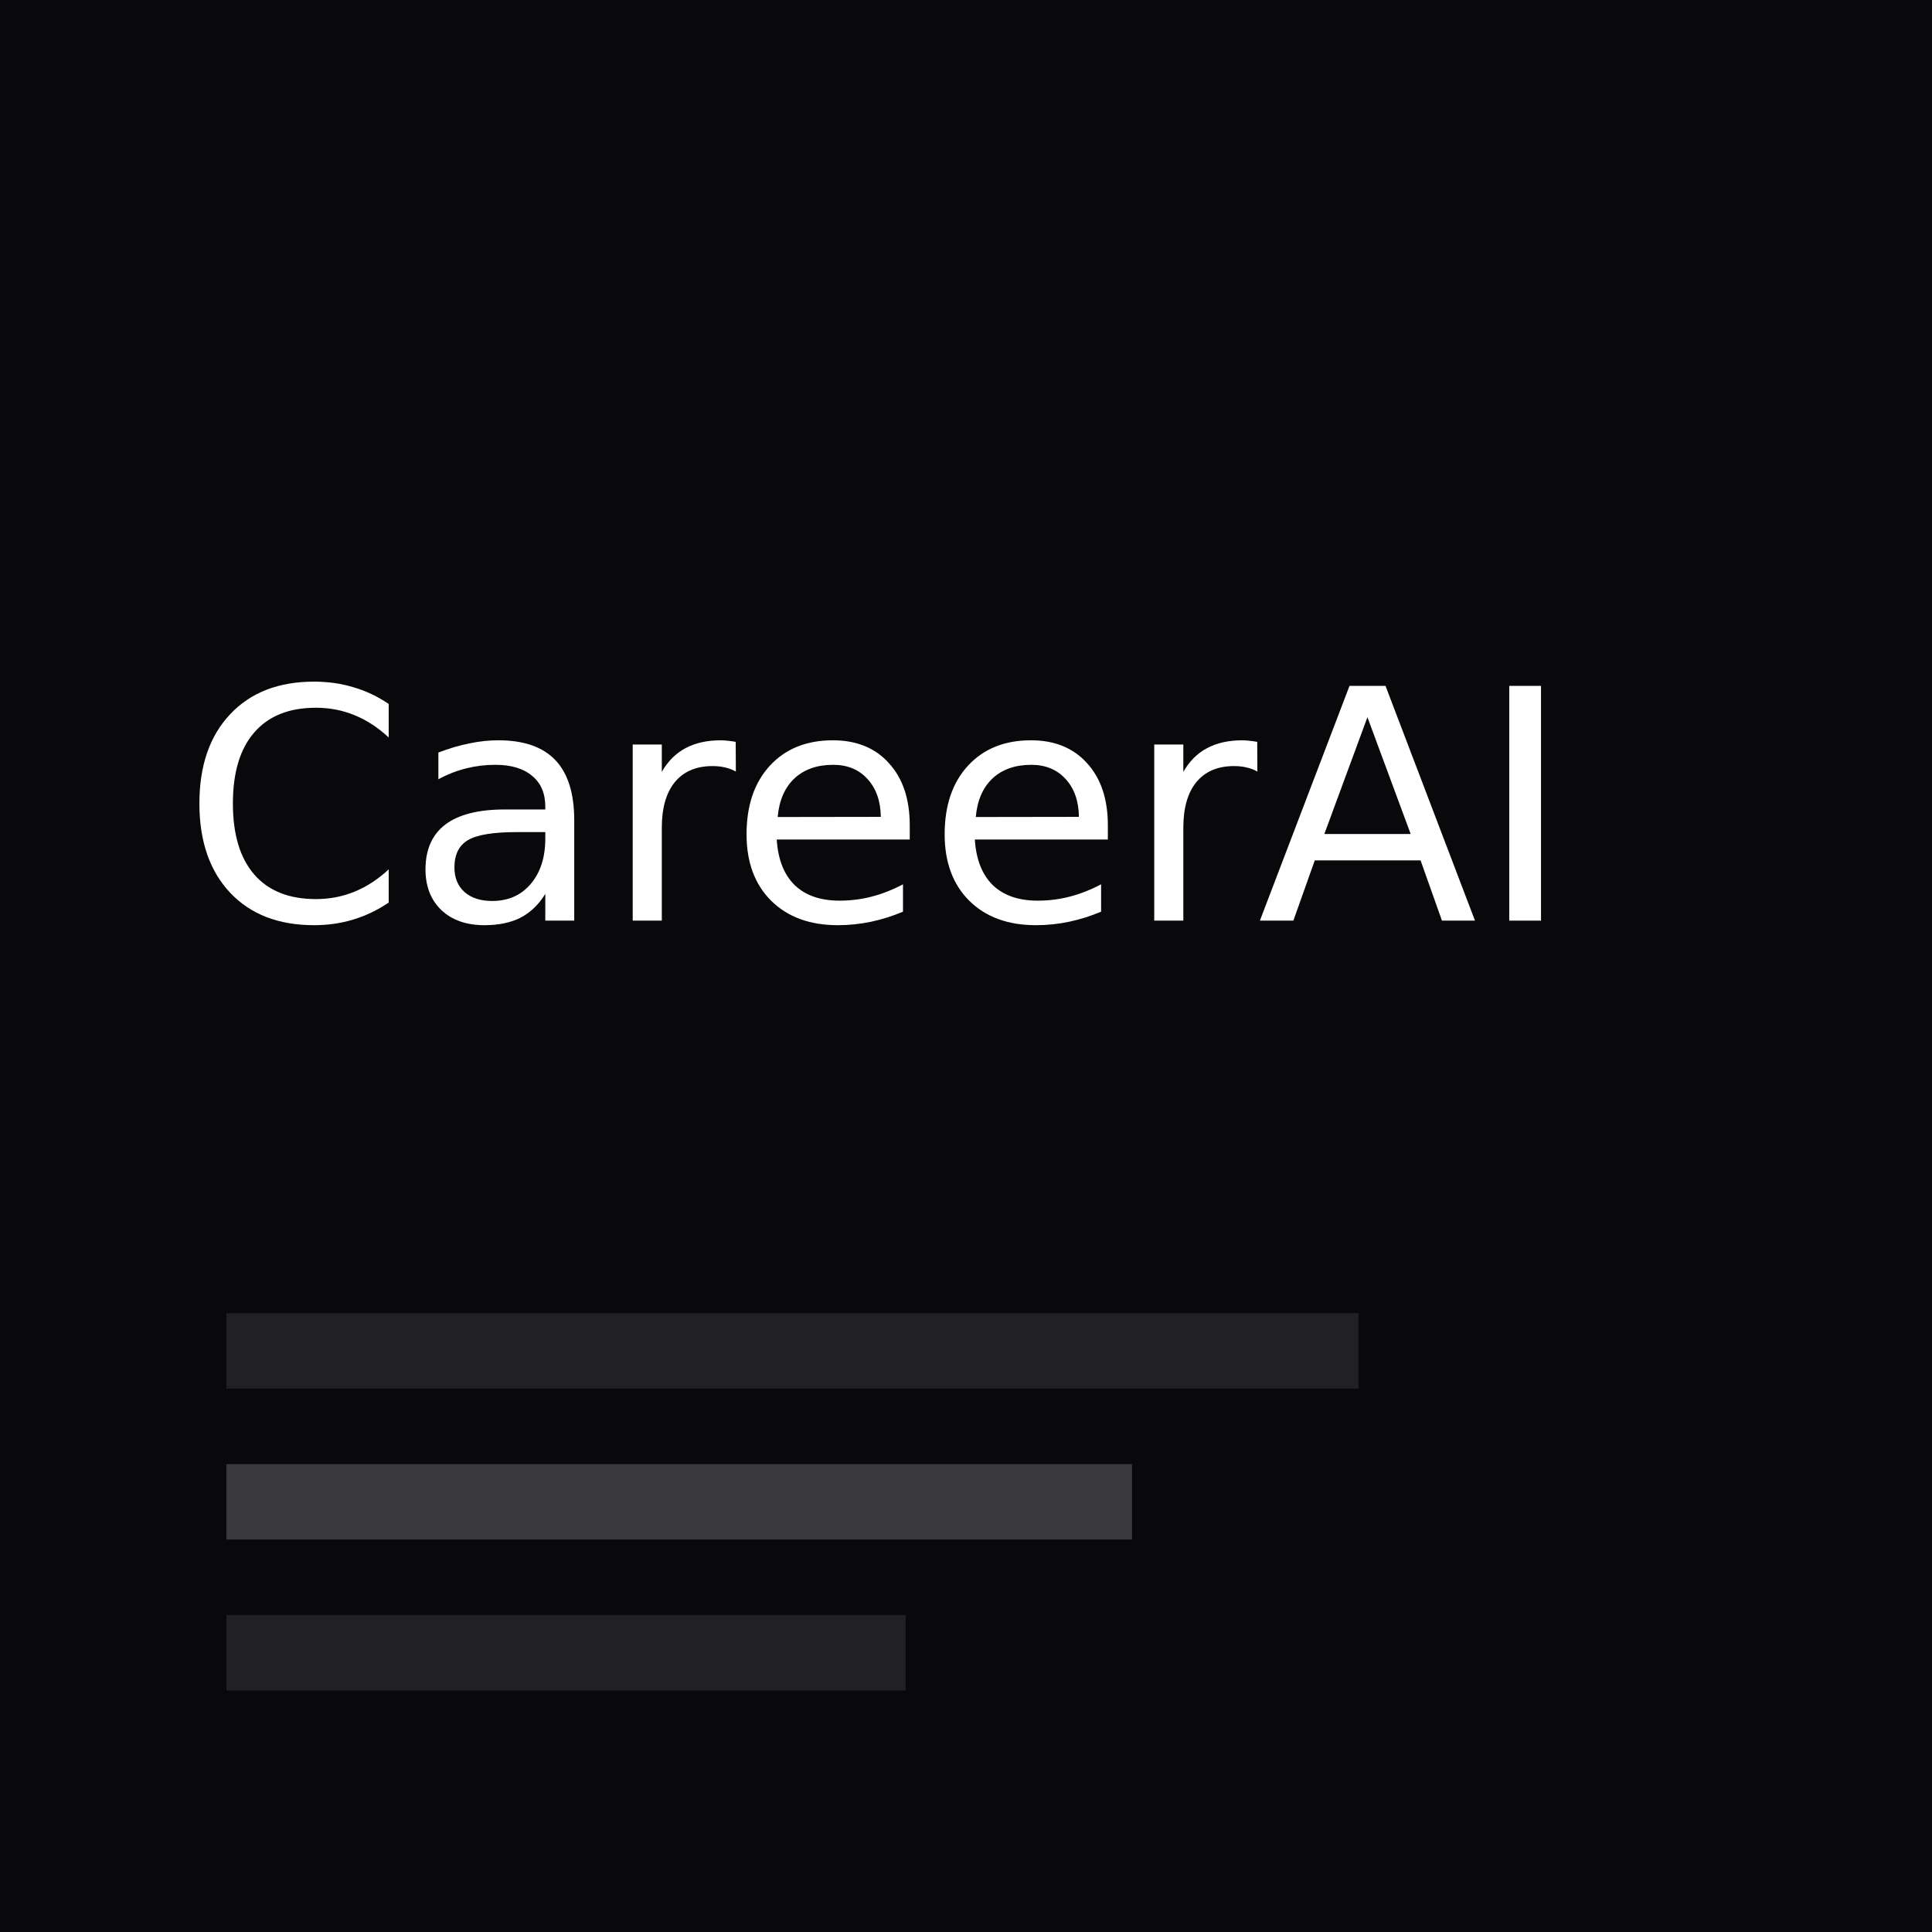
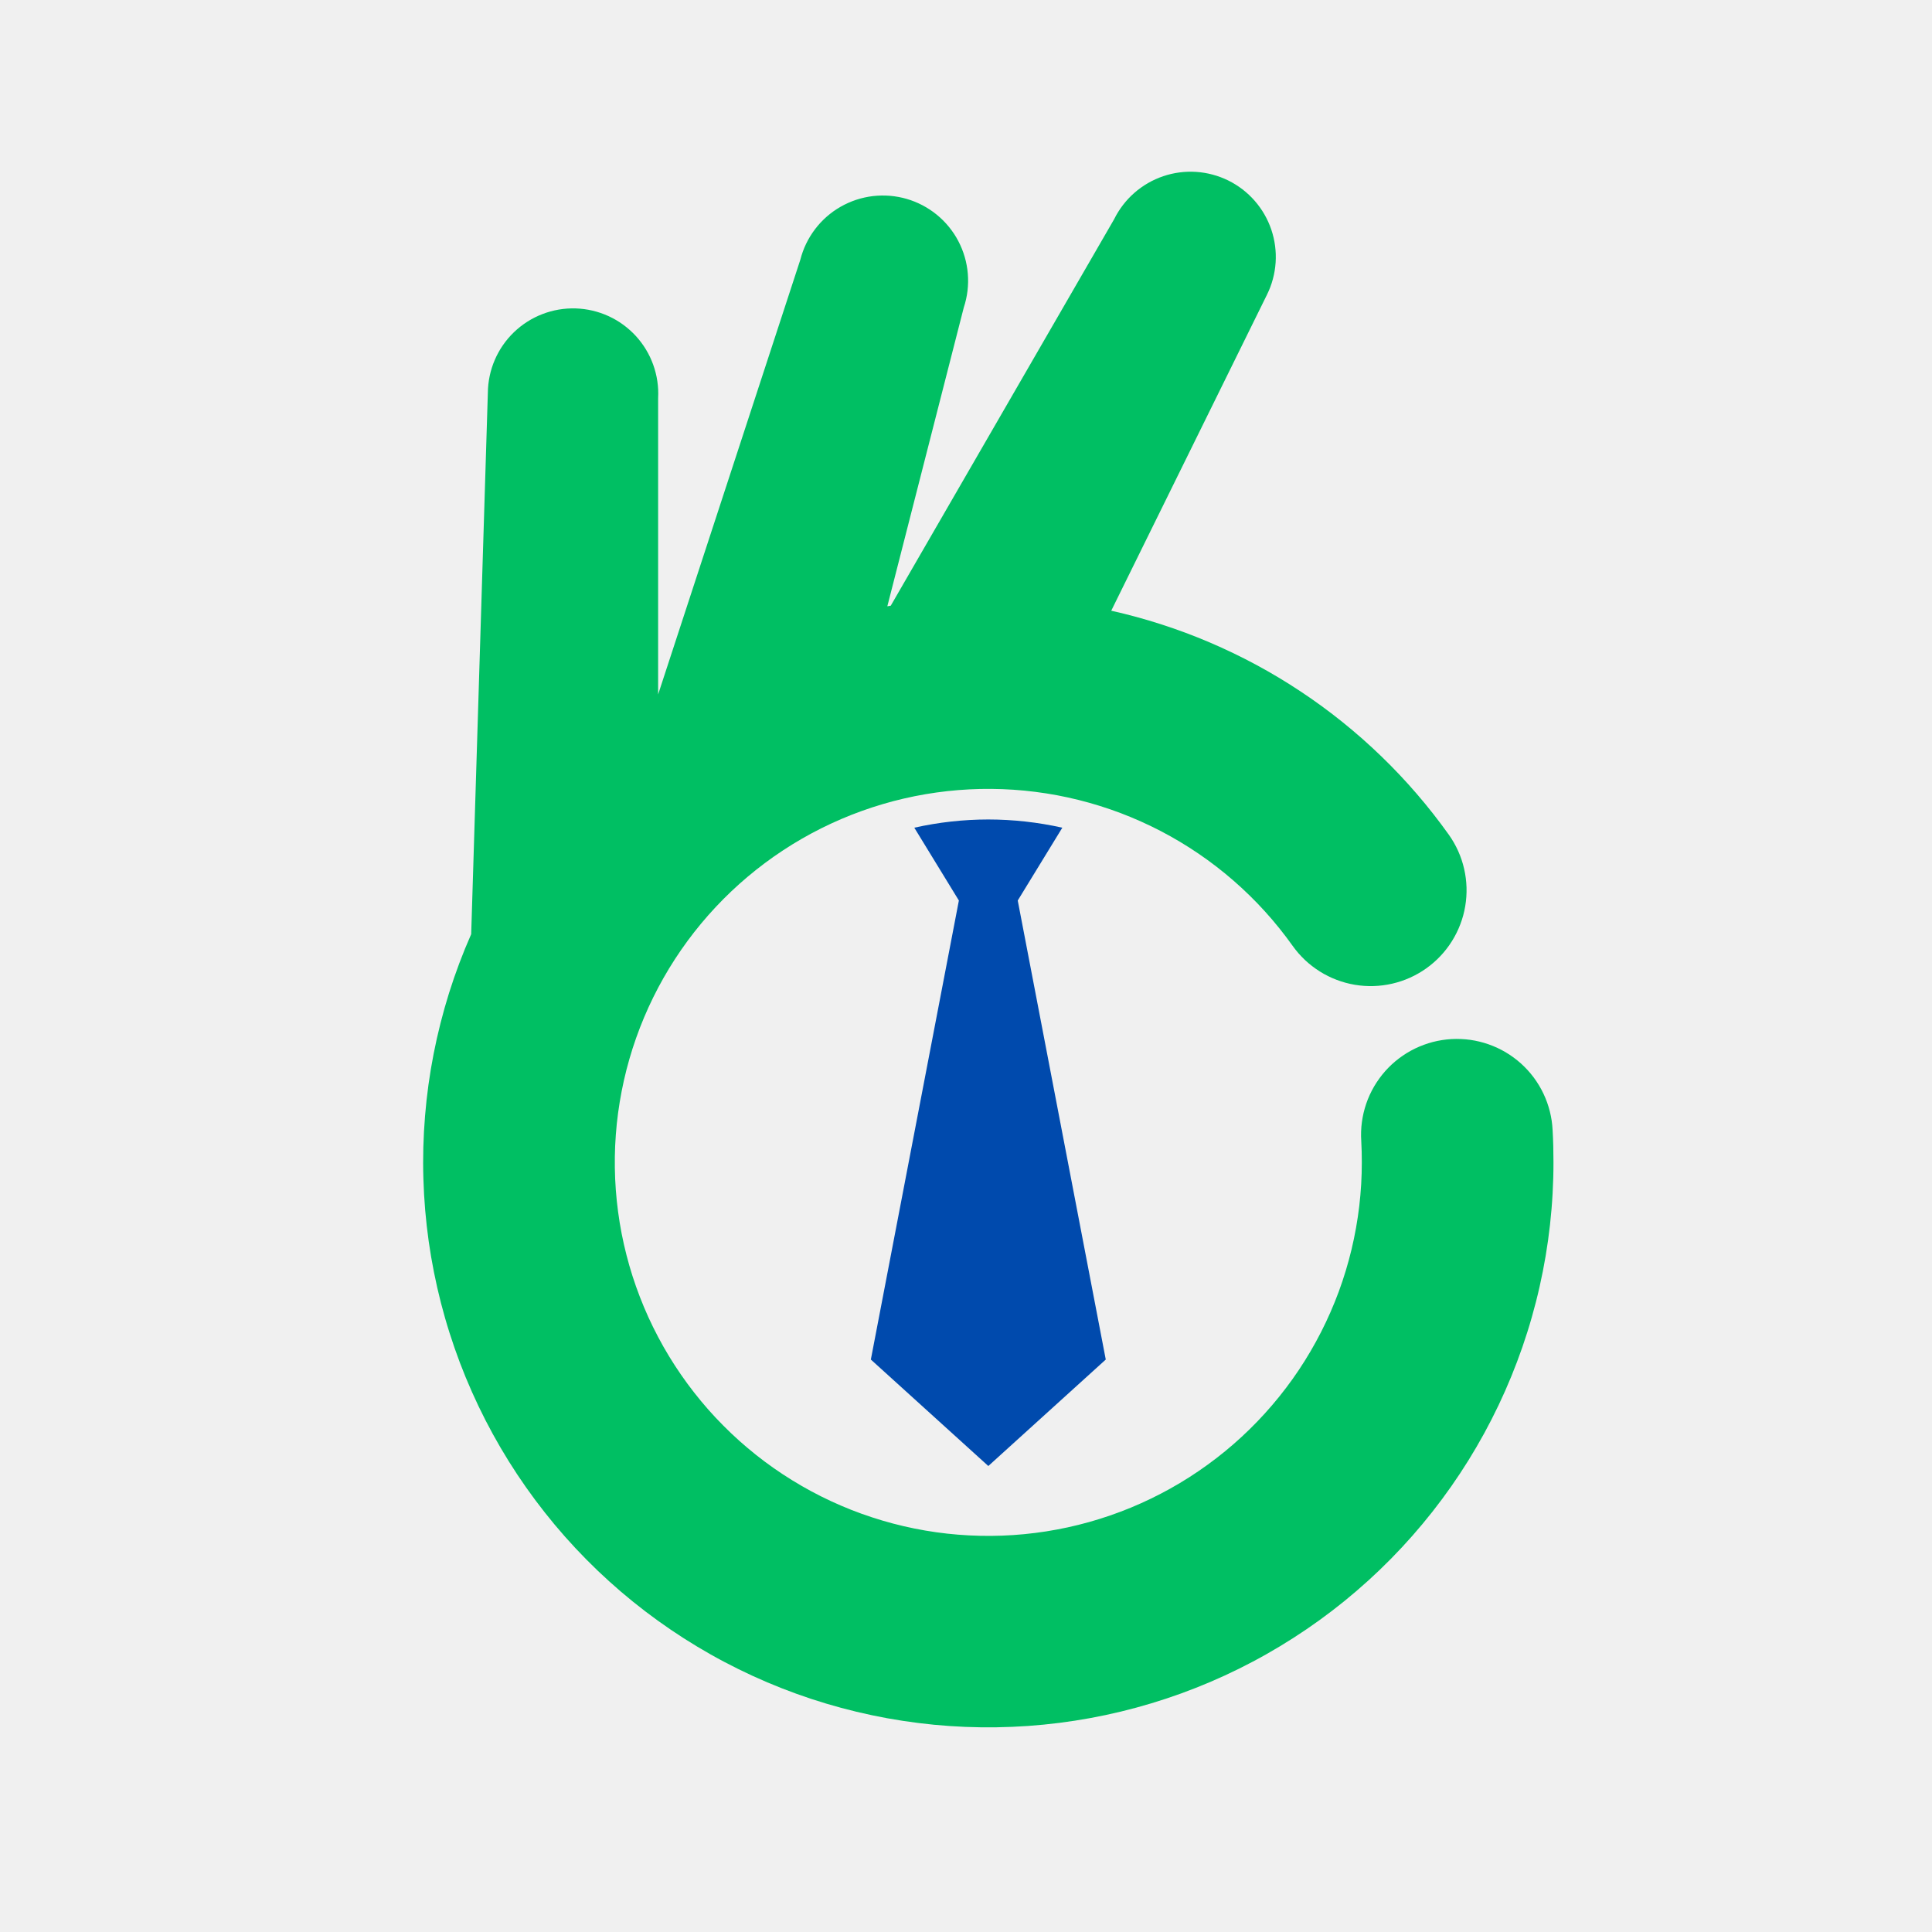
- <svg xmlns="http://www.w3.org/2000/svg" width="512" height="512" viewBox="0 0 512 512" fill="none" version="1.1" id="svg16">
-   <defs id="defs20" />
-   <rect width="512" height="512" fill="#09090B" id="rect2" />
-   <line opacity="0.1" x1="60" y1="358" x2="360" y2="358" stroke="#FAFAFA" stroke-width="20" stroke-miterlimit="16" id="line10" />
-   <line opacity="0.2" x1="60" y1="398" x2="300" y2="398" stroke="#FAFAFA" stroke-width="20" stroke-miterlimit="16" id="line12" />
-   <line opacity="0.1" x1="60" y1="438" x2="240" y2="438" stroke="#FAFAFA" stroke-width="20" stroke-miterlimit="16" id="line14" />
-   <g aria-label="CareerAI" id="text4318" style="font-size:85.333px;fill:#000000">
-     <path d="m 103.01,186.559 v 8.875 q -4.25,-3.958 -9.083,-5.917 -4.792,-1.958 -10.208,-1.958 -10.667,0 -16.333,6.542 -5.667,6.5 -5.667,18.833 0,12.292 5.667,18.833 5.667,6.5 16.333,6.5 5.417,0 10.208,-1.958 4.833,-1.958 9.083,-5.917 v 8.792 q -4.417,3 -9.375,4.5 -4.917,1.5 -10.417,1.5 -14.125,0 -22.25,-8.625 -8.125,-8.667 -8.125,-23.625 0,-15 8.125,-23.625 8.125,-8.667 22.25,-8.667 5.583,0 10.5,1.5 4.958,1.458 9.292,4.417 z" style="-inkscape-font-specification:'Lohit Tamil';fill:#ffffff" id="path46104" />
-     <path d="m 136.885,220.518 q -9.292,0 -12.875,2.125 -3.583,2.125 -3.583,7.25 0,4.083 2.667,6.5 2.708,2.375 7.333,2.375 6.375,0 10.208,-4.5 3.875,-4.542 3.875,-12.042 v -1.708 z m 15.292,-3.167 v 26.625 h -7.667 v -7.083 q -2.625,4.25 -6.542,6.292 -3.917,2 -9.583,2 -7.167,0 -11.417,-4 -4.208,-4.042 -4.208,-10.792 0,-7.875 5.25,-11.875 5.292,-4 15.75,-4 h 10.75 v -0.75 q 0,-5.292 -3.5,-8.167 -3.458,-2.917 -9.75,-2.917 -4,0 -7.792,0.958 -3.792,0.958 -7.292,2.875 v -7.083 q 4.208,-1.625 8.167,-2.417 3.958,-0.833 7.708,-0.833 10.125,0 15.125,5.25 5,5.25 5,15.917 z" style="-inkscape-font-specification:'Lohit Tamil';fill:#ffffff" id="path46106" />
-     <path d="m 195.009,204.476 q -1.292,-0.75 -2.833,-1.083 -1.5,-0.375 -3.333,-0.375 -6.5,0 -10,4.25 -3.458,4.208 -3.458,12.125 v 24.583 h -7.708 v -46.667 h 7.708 v 7.25 q 2.417,-4.25 6.292,-6.292 3.875,-2.083 9.417,-2.083 0.792,0 1.75,0.125 0.958,0.083 2.125,0.292 z" style="-inkscape-font-specification:'Lohit Tamil';fill:#ffffff" id="path46108" />
-     <path d="m 241.093,218.726 v 3.75 h -35.25 q 0.5,7.917 4.75,12.083 4.292,4.125 11.917,4.125 4.417,0 8.542,-1.083 4.167,-1.083 8.25,-3.25 v 7.25 q -4.125,1.75 -8.458,2.667 -4.333,0.917 -8.792,0.917 -11.167,0 -17.708,-6.5 -6.5,-6.5 -6.5,-17.583 0,-11.458 6.167,-18.167 6.208,-6.75 16.708,-6.75 9.417,0 14.875,6.083 5.5,6.042 5.5,16.458 z m -7.667,-2.25 q -0.083,-6.292 -3.542,-10.042 -3.417,-3.75 -9.083,-3.75 -6.417,0 -10.292,3.625 -3.833,3.625 -4.417,10.208 z" style="-inkscape-font-specification:'Lohit Tamil';fill:#ffffff" id="path46110" />
-     <path d="m 293.593,218.726 v 3.75 h -35.25 q 0.5,7.917 4.75,12.083 4.292,4.125 11.917,4.125 4.417,0 8.542,-1.083 4.167,-1.083 8.25,-3.25 v 7.25 q -4.125,1.75 -8.458,2.667 -4.333,0.917 -8.792,0.917 -11.167,0 -17.708,-6.5 -6.5,-6.5 -6.5,-17.583 0,-11.458 6.167,-18.167 6.208,-6.75 16.708,-6.75 9.417,0 14.875,6.083 5.5,6.042 5.5,16.458 z m -7.667,-2.25 q -0.083,-6.292 -3.542,-10.042 -3.417,-3.75 -9.083,-3.75 -6.417,0 -10.292,3.625 -3.833,3.625 -4.417,10.208 z" style="-inkscape-font-specification:'Lohit Tamil';fill:#ffffff" id="path46112" />
-     <path d="m 333.218,204.476 q -1.292,-0.75 -2.833,-1.083 -1.5,-0.375 -3.333,-0.375 -6.5,0 -10,4.25 -3.458,4.208 -3.458,12.125 v 24.583 h -7.708 v -46.667 h 7.708 v 7.25 q 2.417,-4.25 6.292,-6.292 3.875,-2.083 9.417,-2.083 0.792,0 1.75,0.125 0.958,0.083 2.125,0.292 z" style="-inkscape-font-specification:'Lohit Tamil';fill:#ffffff" id="path46114" />
-     <path d="m 362.384,190.059 -11.417,30.958 h 22.875 z m -4.75,-8.292 h 9.542 l 23.708,62.208 h -8.75 l -5.667,-15.958 h -28.042 l -5.667,15.958 h -8.875 z" style="-inkscape-font-specification:'Lohit Tamil';fill:#ffffff" id="path46116" />
-     <path d="m 399.968,181.768 h 8.417 v 62.208 h -8.417 z" style="-inkscape-font-specification:'Lohit Tamil';fill:#ffffff" id="path46118" />
-   </g>
+ <svg xmlns="http://www.w3.org/2000/svg" width="500" zoomAndPan="magnify" viewBox="0 0 375 375" height="500" preserveAspectRatio="xMidYMid meet" version="1.0">
+   <path fill="#00bf63" d="M 301.359 219.34 C 301.328 218.727 301.27 218.117 301.18 217.512 C 301.086 216.91 300.969 216.309 300.82 215.715 C 300.668 215.121 300.492 214.535 300.285 213.961 C 300.078 213.383 299.84 212.82 299.578 212.266 C 299.316 211.715 299.027 211.176 298.711 210.652 C 298.395 210.129 298.055 209.621 297.688 209.129 C 297.32 208.641 296.934 208.168 296.52 207.715 C 296.105 207.266 295.672 206.832 295.219 206.422 C 294.762 206.016 294.289 205.629 293.793 205.266 C 293.301 204.902 292.793 204.566 292.266 204.254 C 291.738 203.941 291.199 203.656 290.645 203.398 C 290.09 203.141 289.523 202.91 288.945 202.707 C 288.367 202.504 287.781 202.328 287.188 202.184 C 286.59 202.039 285.992 201.922 285.387 201.836 C 284.777 201.754 284.172 201.695 283.559 201.672 C 282.945 201.645 282.336 201.648 281.727 201.684 C 281.113 201.719 280.504 201.785 279.902 201.879 C 279.297 201.973 278.699 202.098 278.105 202.25 C 277.512 202.406 276.93 202.59 276.355 202.801 C 275.781 203.012 275.219 203.25 274.668 203.516 C 274.117 203.785 273.578 204.078 273.059 204.398 C 272.535 204.719 272.031 205.062 271.543 205.434 C 271.055 205.801 270.586 206.195 270.137 206.609 C 269.688 207.027 269.262 207.465 268.855 207.922 C 268.449 208.379 268.066 208.859 267.711 209.355 C 267.352 209.852 267.016 210.363 266.707 210.891 C 266.402 211.418 266.121 211.961 265.863 212.52 C 265.609 213.074 265.383 213.645 265.184 214.223 C 264.988 214.801 264.816 215.391 264.676 215.984 C 264.535 216.582 264.426 217.184 264.344 217.789 C 264.262 218.395 264.211 219.004 264.191 219.617 C 264.168 220.227 264.18 220.84 264.219 221.449 C 264.293 222.805 264.328 224.184 264.328 225.562 C 264.328 226.988 264.289 228.414 264.207 229.84 C 264.121 231.266 263.996 232.684 263.832 234.102 C 263.664 235.52 263.453 236.93 263.203 238.332 C 262.953 239.738 262.664 241.133 262.332 242.52 C 261.996 243.906 261.625 245.285 261.211 246.648 C 260.797 248.016 260.344 249.367 259.852 250.707 C 259.355 252.043 258.824 253.367 258.25 254.672 C 257.68 255.98 257.07 257.27 256.422 258.539 C 255.773 259.812 255.09 261.062 254.367 262.293 C 253.645 263.523 252.891 264.73 252.098 265.918 C 251.305 267.105 250.477 268.266 249.613 269.402 C 248.754 270.539 247.859 271.648 246.93 272.734 C 246.004 273.816 245.047 274.875 244.055 275.902 C 243.066 276.93 242.047 277.926 241 278.895 C 239.953 279.863 238.875 280.797 237.773 281.703 C 236.668 282.605 235.539 283.477 234.383 284.312 C 233.23 285.152 232.051 285.953 230.848 286.723 C 229.645 287.488 228.422 288.223 227.176 288.918 C 225.93 289.613 224.664 290.27 223.383 290.891 C 222.098 291.512 220.793 292.094 219.477 292.641 C 218.156 293.184 216.824 293.688 215.477 294.152 C 214.125 294.617 212.766 295.043 211.391 295.43 C 210.02 295.812 208.633 296.156 207.238 296.461 C 205.848 296.762 204.445 297.023 203.035 297.246 C 201.625 297.465 200.211 297.645 198.789 297.781 C 197.371 297.918 195.949 298.016 194.523 298.066 C 193.098 298.121 191.672 298.129 190.246 298.098 C 188.816 298.066 187.395 297.996 185.973 297.879 C 184.551 297.766 183.133 297.609 181.719 297.41 C 180.309 297.211 178.902 296.969 177.504 296.688 C 176.105 296.406 174.715 296.082 173.336 295.719 C 171.957 295.355 170.59 294.949 169.234 294.504 C 167.879 294.062 166.539 293.578 165.211 293.055 C 163.883 292.527 162.574 291.965 161.281 291.367 C 159.984 290.766 158.711 290.125 157.453 289.449 C 156.199 288.773 154.965 288.059 153.75 287.309 C 152.535 286.562 151.344 285.777 150.176 284.957 C 149.008 284.137 147.867 283.285 146.75 282.398 C 145.633 281.508 144.543 280.59 143.48 279.641 C 142.418 278.688 141.383 277.707 140.379 276.691 C 139.371 275.68 138.398 274.641 137.453 273.57 C 136.512 272.5 135.602 271.402 134.723 270.277 C 133.844 269.156 132.996 268.008 132.188 266.832 C 131.375 265.66 130.602 264.461 129.859 263.242 C 129.117 262.023 128.414 260.785 127.75 259.523 C 127.082 258.262 126.453 256.98 125.859 255.684 C 125.27 254.387 124.715 253.07 124.203 251.738 C 123.688 250.41 123.215 249.066 122.777 247.707 C 122.344 246.348 121.949 244.977 121.598 243.594 C 121.242 242.211 120.93 240.82 120.656 239.422 C 120.387 238.02 120.156 236.613 119.969 235.199 C 119.781 233.785 119.633 232.367 119.527 230.945 C 119.422 229.52 119.359 228.098 119.34 226.668 C 119.32 225.242 119.34 223.816 119.402 222.391 C 119.469 220.969 119.574 219.547 119.719 218.125 C 119.867 216.707 120.059 215.293 120.289 213.887 C 120.52 212.477 120.793 211.078 121.105 209.688 C 121.418 208.293 121.773 206.914 122.168 205.543 C 122.562 204.172 122.996 202.812 123.473 201.469 C 123.949 200.125 124.461 198.793 125.016 197.48 C 125.57 196.164 126.16 194.867 126.793 193.586 C 127.422 192.309 128.09 191.047 128.793 189.809 C 129.5 188.566 130.238 187.348 131.016 186.152 C 131.793 184.953 132.605 183.781 133.449 182.633 C 134.297 181.484 135.176 180.363 136.086 179.266 C 137 178.168 137.945 177.098 138.918 176.059 C 139.895 175.016 140.898 174.004 141.934 173.023 C 142.969 172.043 144.031 171.09 145.125 170.172 C 146.215 169.254 147.332 168.367 148.477 167.512 C 149.617 166.66 150.785 165.84 151.977 165.059 C 153.168 164.273 154.383 163.523 155.617 162.812 C 156.855 162.098 158.109 161.426 159.387 160.785 C 160.664 160.148 161.957 159.547 163.266 158.984 C 164.578 158.422 165.906 157.898 167.246 157.418 C 168.59 156.934 169.945 156.488 171.312 156.086 C 172.68 155.68 174.059 155.316 175.449 154.996 C 176.84 154.672 178.238 154.391 179.645 154.152 C 181.051 153.914 182.461 153.715 183.879 153.559 C 185.297 153.402 186.719 153.289 188.145 153.215 C 189.57 153.141 190.996 153.113 192.422 153.125 C 193.848 153.137 195.273 153.188 196.695 153.285 C 198.121 153.379 199.539 153.52 200.953 153.699 C 202.371 153.875 203.777 154.098 205.18 154.359 C 206.582 154.625 207.977 154.926 209.359 155.273 C 210.742 155.617 212.117 156.004 213.477 156.43 C 214.84 156.855 216.188 157.32 217.523 157.824 C 218.855 158.332 220.172 158.875 221.477 159.461 C 222.777 160.043 224.062 160.664 225.328 161.324 C 226.59 161.98 227.836 162.68 229.059 163.41 C 230.285 164.145 231.484 164.91 232.664 165.715 C 233.844 166.52 234.996 167.355 236.125 168.227 C 237.258 169.098 238.359 170.004 239.434 170.941 C 240.512 171.875 241.559 172.844 242.578 173.844 C 243.598 174.84 244.586 175.871 245.543 176.926 C 246.5 177.984 247.426 179.066 248.32 180.18 C 249.215 181.289 250.074 182.43 250.902 183.59 C 251.258 184.086 251.633 184.562 252.031 185.023 C 252.434 185.48 252.855 185.922 253.297 186.34 C 253.742 186.758 254.203 187.152 254.688 187.523 C 255.168 187.895 255.668 188.242 256.184 188.566 C 256.699 188.891 257.23 189.188 257.777 189.457 C 258.32 189.73 258.879 189.973 259.449 190.188 C 260.016 190.406 260.598 190.594 261.184 190.754 C 261.773 190.914 262.367 191.043 262.965 191.145 C 263.566 191.246 264.172 191.316 264.777 191.359 C 265.387 191.398 265.996 191.414 266.605 191.395 C 267.211 191.375 267.82 191.328 268.422 191.25 C 269.027 191.172 269.625 191.066 270.219 190.93 C 270.812 190.793 271.398 190.629 271.977 190.434 C 272.555 190.242 273.121 190.02 273.676 189.77 C 274.23 189.52 274.773 189.246 275.301 188.941 C 275.832 188.641 276.344 188.312 276.84 187.957 C 277.336 187.605 277.812 187.23 278.273 186.828 C 278.73 186.43 279.172 186.008 279.59 185.562 C 280.008 185.121 280.402 184.66 280.773 184.176 C 281.148 183.695 281.496 183.195 281.816 182.68 C 282.141 182.164 282.438 181.633 282.711 181.086 C 282.98 180.543 283.227 179.984 283.441 179.414 C 283.66 178.848 283.848 178.27 284.008 177.68 C 284.168 177.094 284.297 176.5 284.398 175.898 C 284.5 175.297 284.57 174.695 284.613 174.086 C 284.656 173.477 284.668 172.871 284.652 172.262 C 284.633 171.652 284.586 171.047 284.508 170.441 C 284.43 169.836 284.324 169.238 284.188 168.645 C 284.055 168.051 283.887 167.465 283.695 166.887 C 283.5 166.312 283.281 165.742 283.031 165.188 C 282.781 164.633 282.504 164.09 282.203 163.562 C 281.902 163.031 281.574 162.52 281.219 162.023 C 279.273 159.293 277.207 156.656 275.02 154.117 C 272.832 151.574 270.531 149.137 268.121 146.809 C 265.711 144.477 263.199 142.262 260.586 140.16 C 257.973 138.059 255.27 136.078 252.473 134.227 C 249.68 132.371 246.809 130.648 243.855 129.055 C 240.902 127.465 237.887 126.012 234.801 124.695 C 231.719 123.379 228.578 122.207 225.387 121.18 C 222.195 120.152 218.965 119.27 215.691 118.539 L 245.922 57.195 C 246.164 56.707 246.379 56.211 246.57 55.707 C 246.762 55.199 246.926 54.684 247.066 54.16 C 247.207 53.637 247.32 53.109 247.41 52.574 C 247.5 52.039 247.559 51.5 247.598 50.961 C 247.633 50.418 247.641 49.879 247.625 49.336 C 247.605 48.797 247.562 48.254 247.492 47.719 C 247.422 47.18 247.324 46.648 247.203 46.121 C 247.078 45.594 246.93 45.074 246.758 44.559 C 246.582 44.047 246.383 43.543 246.16 43.051 C 245.938 42.555 245.688 42.074 245.418 41.605 C 245.148 41.137 244.855 40.68 244.539 40.242 C 244.223 39.801 243.887 39.375 243.531 38.969 C 243.172 38.562 242.797 38.172 242.402 37.801 C 242.008 37.43 241.594 37.082 241.164 36.75 C 240.734 36.422 240.289 36.113 239.828 35.824 C 239.371 35.539 238.898 35.277 238.41 35.035 C 237.926 34.797 237.43 34.582 236.922 34.391 C 236.414 34.199 235.898 34.035 235.375 33.895 C 234.852 33.754 234.324 33.637 233.789 33.551 C 233.254 33.461 232.719 33.398 232.176 33.363 C 231.637 33.328 231.094 33.32 230.555 33.336 C 230.012 33.355 229.473 33.398 228.934 33.469 C 228.398 33.539 227.863 33.637 227.336 33.758 C 226.809 33.883 226.289 34.031 225.777 34.203 C 225.262 34.379 224.758 34.574 224.266 34.801 C 223.773 35.023 223.289 35.27 222.82 35.539 C 222.352 35.812 221.898 36.105 221.457 36.422 C 221.016 36.734 220.59 37.07 220.184 37.43 C 219.777 37.785 219.387 38.164 219.016 38.559 C 218.648 38.953 218.297 39.367 217.965 39.797 C 217.637 40.227 217.328 40.668 217.043 41.129 C 216.754 41.59 216.492 42.062 216.254 42.547 L 172.898 117.562 L 172.23 117.684 L 187.07 59.684 C 187.246 59.16 187.391 58.625 187.512 58.086 C 187.633 57.543 187.727 56.996 187.793 56.449 C 187.855 55.898 187.895 55.344 187.906 54.793 C 187.914 54.238 187.898 53.684 187.852 53.133 C 187.809 52.578 187.734 52.031 187.633 51.488 C 187.535 50.941 187.406 50.402 187.25 49.871 C 187.098 49.34 186.914 48.816 186.707 48.301 C 186.5 47.789 186.27 47.285 186.012 46.797 C 185.754 46.305 185.473 45.828 185.168 45.367 C 184.859 44.906 184.531 44.457 184.184 44.031 C 183.832 43.602 183.461 43.191 183.07 42.797 C 182.68 42.406 182.266 42.035 181.84 41.684 C 181.41 41.332 180.965 41.004 180.504 40.699 C 180.039 40.395 179.562 40.109 179.074 39.852 C 178.582 39.594 178.082 39.363 177.566 39.152 C 177.055 38.945 176.531 38.766 176 38.609 C 175.469 38.453 174.93 38.328 174.383 38.227 C 173.84 38.125 173.289 38.051 172.738 38.004 C 172.188 37.961 171.633 37.941 171.078 37.953 C 170.523 37.961 169.973 38 169.422 38.062 C 168.871 38.129 168.328 38.223 167.785 38.344 C 167.246 38.461 166.711 38.609 166.188 38.781 C 165.66 38.957 165.145 39.156 164.637 39.383 C 164.133 39.605 163.637 39.859 163.156 40.133 C 162.676 40.406 162.211 40.707 161.758 41.027 C 161.309 41.352 160.875 41.695 160.457 42.059 C 160.043 42.426 159.645 42.812 159.266 43.215 C 158.891 43.621 158.535 44.047 158.199 44.488 C 157.863 44.93 157.551 45.387 157.262 45.859 C 156.973 46.332 156.707 46.816 156.469 47.316 C 156.227 47.816 156.012 48.324 155.824 48.848 C 155.637 49.367 155.473 49.895 155.336 50.434 L 127.742 134.793 L 127.742 77.285 C 127.77 76.734 127.773 76.188 127.75 75.637 C 127.723 75.09 127.672 74.543 127.59 73.996 C 127.512 73.453 127.406 72.914 127.27 72.383 C 127.137 71.848 126.98 71.324 126.793 70.805 C 126.605 70.289 126.395 69.781 126.16 69.285 C 125.922 68.789 125.664 68.309 125.379 67.836 C 125.094 67.367 124.789 66.91 124.457 66.473 C 124.129 66.031 123.777 65.609 123.406 65.203 C 123.031 64.801 122.641 64.414 122.23 64.051 C 121.82 63.684 121.395 63.34 120.949 63.016 C 120.504 62.691 120.047 62.391 119.57 62.113 C 119.098 61.84 118.609 61.586 118.109 61.355 C 117.609 61.129 117.098 60.926 116.578 60.746 C 116.059 60.57 115.531 60.418 114.996 60.293 C 114.461 60.168 113.922 60.066 113.375 59.996 C 112.832 59.926 112.285 59.883 111.734 59.863 C 111.184 59.848 110.637 59.859 110.086 59.895 C 109.539 59.934 108.996 60 108.453 60.09 C 107.91 60.184 107.375 60.301 106.844 60.449 C 106.316 60.594 105.793 60.766 105.281 60.965 C 104.766 61.16 104.266 61.383 103.773 61.633 C 103.285 61.879 102.809 62.148 102.344 62.445 C 101.879 62.742 101.434 63.059 101 63.398 C 100.57 63.738 100.156 64.098 99.758 64.48 C 99.363 64.859 98.988 65.262 98.629 65.68 C 98.273 66.098 97.941 66.535 97.629 66.984 C 97.312 67.438 97.023 67.902 96.758 68.387 C 96.492 68.867 96.25 69.359 96.035 69.863 C 95.816 70.367 95.625 70.883 95.461 71.406 C 95.293 71.93 95.156 72.461 95.043 73 C 94.93 73.539 94.844 74.082 94.785 74.629 C 94.727 75.172 94.695 75.723 94.691 76.27 L 91.457 181.32 C 90.637 183.18 89.867 185.062 89.152 186.965 C 88.438 188.867 87.773 190.789 87.164 192.727 C 86.559 194.668 86.004 196.621 85.504 198.594 C 85.004 200.562 84.559 202.547 84.168 204.539 C 83.777 206.535 83.445 208.539 83.164 210.555 C 82.887 212.566 82.664 214.586 82.5 216.613 C 82.332 218.641 82.223 220.668 82.168 222.699 C 82.117 224.734 82.117 226.766 82.18 228.797 C 82.238 230.828 82.355 232.855 82.527 234.883 C 82.699 236.91 82.926 238.926 83.211 240.941 C 83.496 242.953 83.836 244.957 84.234 246.949 C 84.629 248.945 85.082 250.926 85.586 252.895 C 86.094 254.863 86.652 256.816 87.27 258.754 C 87.883 260.691 88.551 262.609 89.273 264.512 C 89.992 266.41 90.766 268.289 91.594 270.148 C 92.418 272.004 93.297 273.84 94.223 275.648 C 95.152 277.457 96.129 279.238 97.156 280.992 C 98.184 282.746 99.258 284.473 100.379 286.164 C 101.504 287.859 102.672 289.523 103.887 291.152 C 105.102 292.781 106.363 294.375 107.664 295.938 C 108.969 297.496 110.316 299.02 111.703 300.504 C 113.094 301.988 114.52 303.434 115.988 304.84 C 117.457 306.242 118.965 307.605 120.508 308.93 C 122.055 310.25 123.633 311.527 125.25 312.762 C 126.867 313.996 128.516 315.184 130.195 316.324 C 131.879 317.469 133.59 318.562 135.332 319.609 C 137.074 320.656 138.844 321.656 140.641 322.602 C 142.441 323.551 144.262 324.449 146.109 325.297 C 147.957 326.145 149.828 326.938 151.723 327.684 C 153.613 328.426 155.523 329.117 157.453 329.754 C 159.387 330.391 161.332 330.973 163.293 331.5 C 165.258 332.031 167.234 332.504 169.223 332.922 C 171.211 333.344 173.211 333.707 175.219 334.012 C 177.23 334.32 179.246 334.574 181.27 334.77 C 183.293 334.965 185.32 335.105 187.352 335.188 C 189.383 335.27 191.414 335.297 193.445 335.266 C 195.48 335.234 197.512 335.148 199.539 335.008 C 201.566 334.863 203.586 334.664 205.605 334.41 C 207.621 334.156 209.629 333.844 211.629 333.477 C 213.629 333.109 215.617 332.688 217.594 332.211 C 219.566 331.734 221.527 331.199 223.477 330.613 C 225.422 330.027 227.352 329.387 229.262 328.695 C 231.172 328 233.062 327.254 234.934 326.457 C 236.801 325.656 238.648 324.809 240.469 323.906 C 242.289 323.004 244.086 322.055 245.855 321.051 C 247.625 320.051 249.363 319 251.074 317.902 C 252.785 316.805 254.465 315.66 256.113 314.469 C 257.762 313.277 259.375 312.043 260.953 310.762 C 262.531 309.48 264.07 308.156 265.578 306.789 C 267.082 305.426 268.547 304.016 269.973 302.57 C 271.402 301.121 272.785 299.633 274.129 298.109 C 275.473 296.582 276.773 295.023 278.031 293.426 C 279.289 291.828 280.5 290.195 281.668 288.531 C 282.836 286.867 283.953 285.172 285.027 283.445 C 286.098 281.719 287.121 279.961 288.098 278.18 C 289.07 276.395 289.996 274.586 290.871 272.75 C 291.746 270.914 292.566 269.055 293.336 267.176 C 294.109 265.293 294.824 263.391 295.492 261.473 C 296.156 259.551 296.77 257.613 297.324 255.656 C 297.883 253.703 298.387 251.734 298.832 249.75 C 299.281 247.77 299.672 245.773 300.012 243.77 C 300.348 241.766 300.629 239.754 300.855 237.73 C 301.078 235.711 301.25 233.688 301.359 231.656 C 301.473 229.629 301.531 227.598 301.527 225.562 C 301.527 223.477 301.48 221.402 301.359 219.34 Z M 301.359 219.34 " fill-opacity="1" fill-rule="nonzero" />
+   <path fill="#004aad" d="M 191.816 159.059 C 186.977 159.066 182.191 159.598 177.465 160.656 L 186.117 174.789 L 169.031 263.887 L 191.832 284.551 L 214.629 263.887 L 197.543 174.789 L 206.195 160.656 C 201.461 159.598 196.668 159.066 191.816 159.059 Z M 191.816 159.059 " fill-opacity="1" fill-rule="nonzero" />
</svg>
